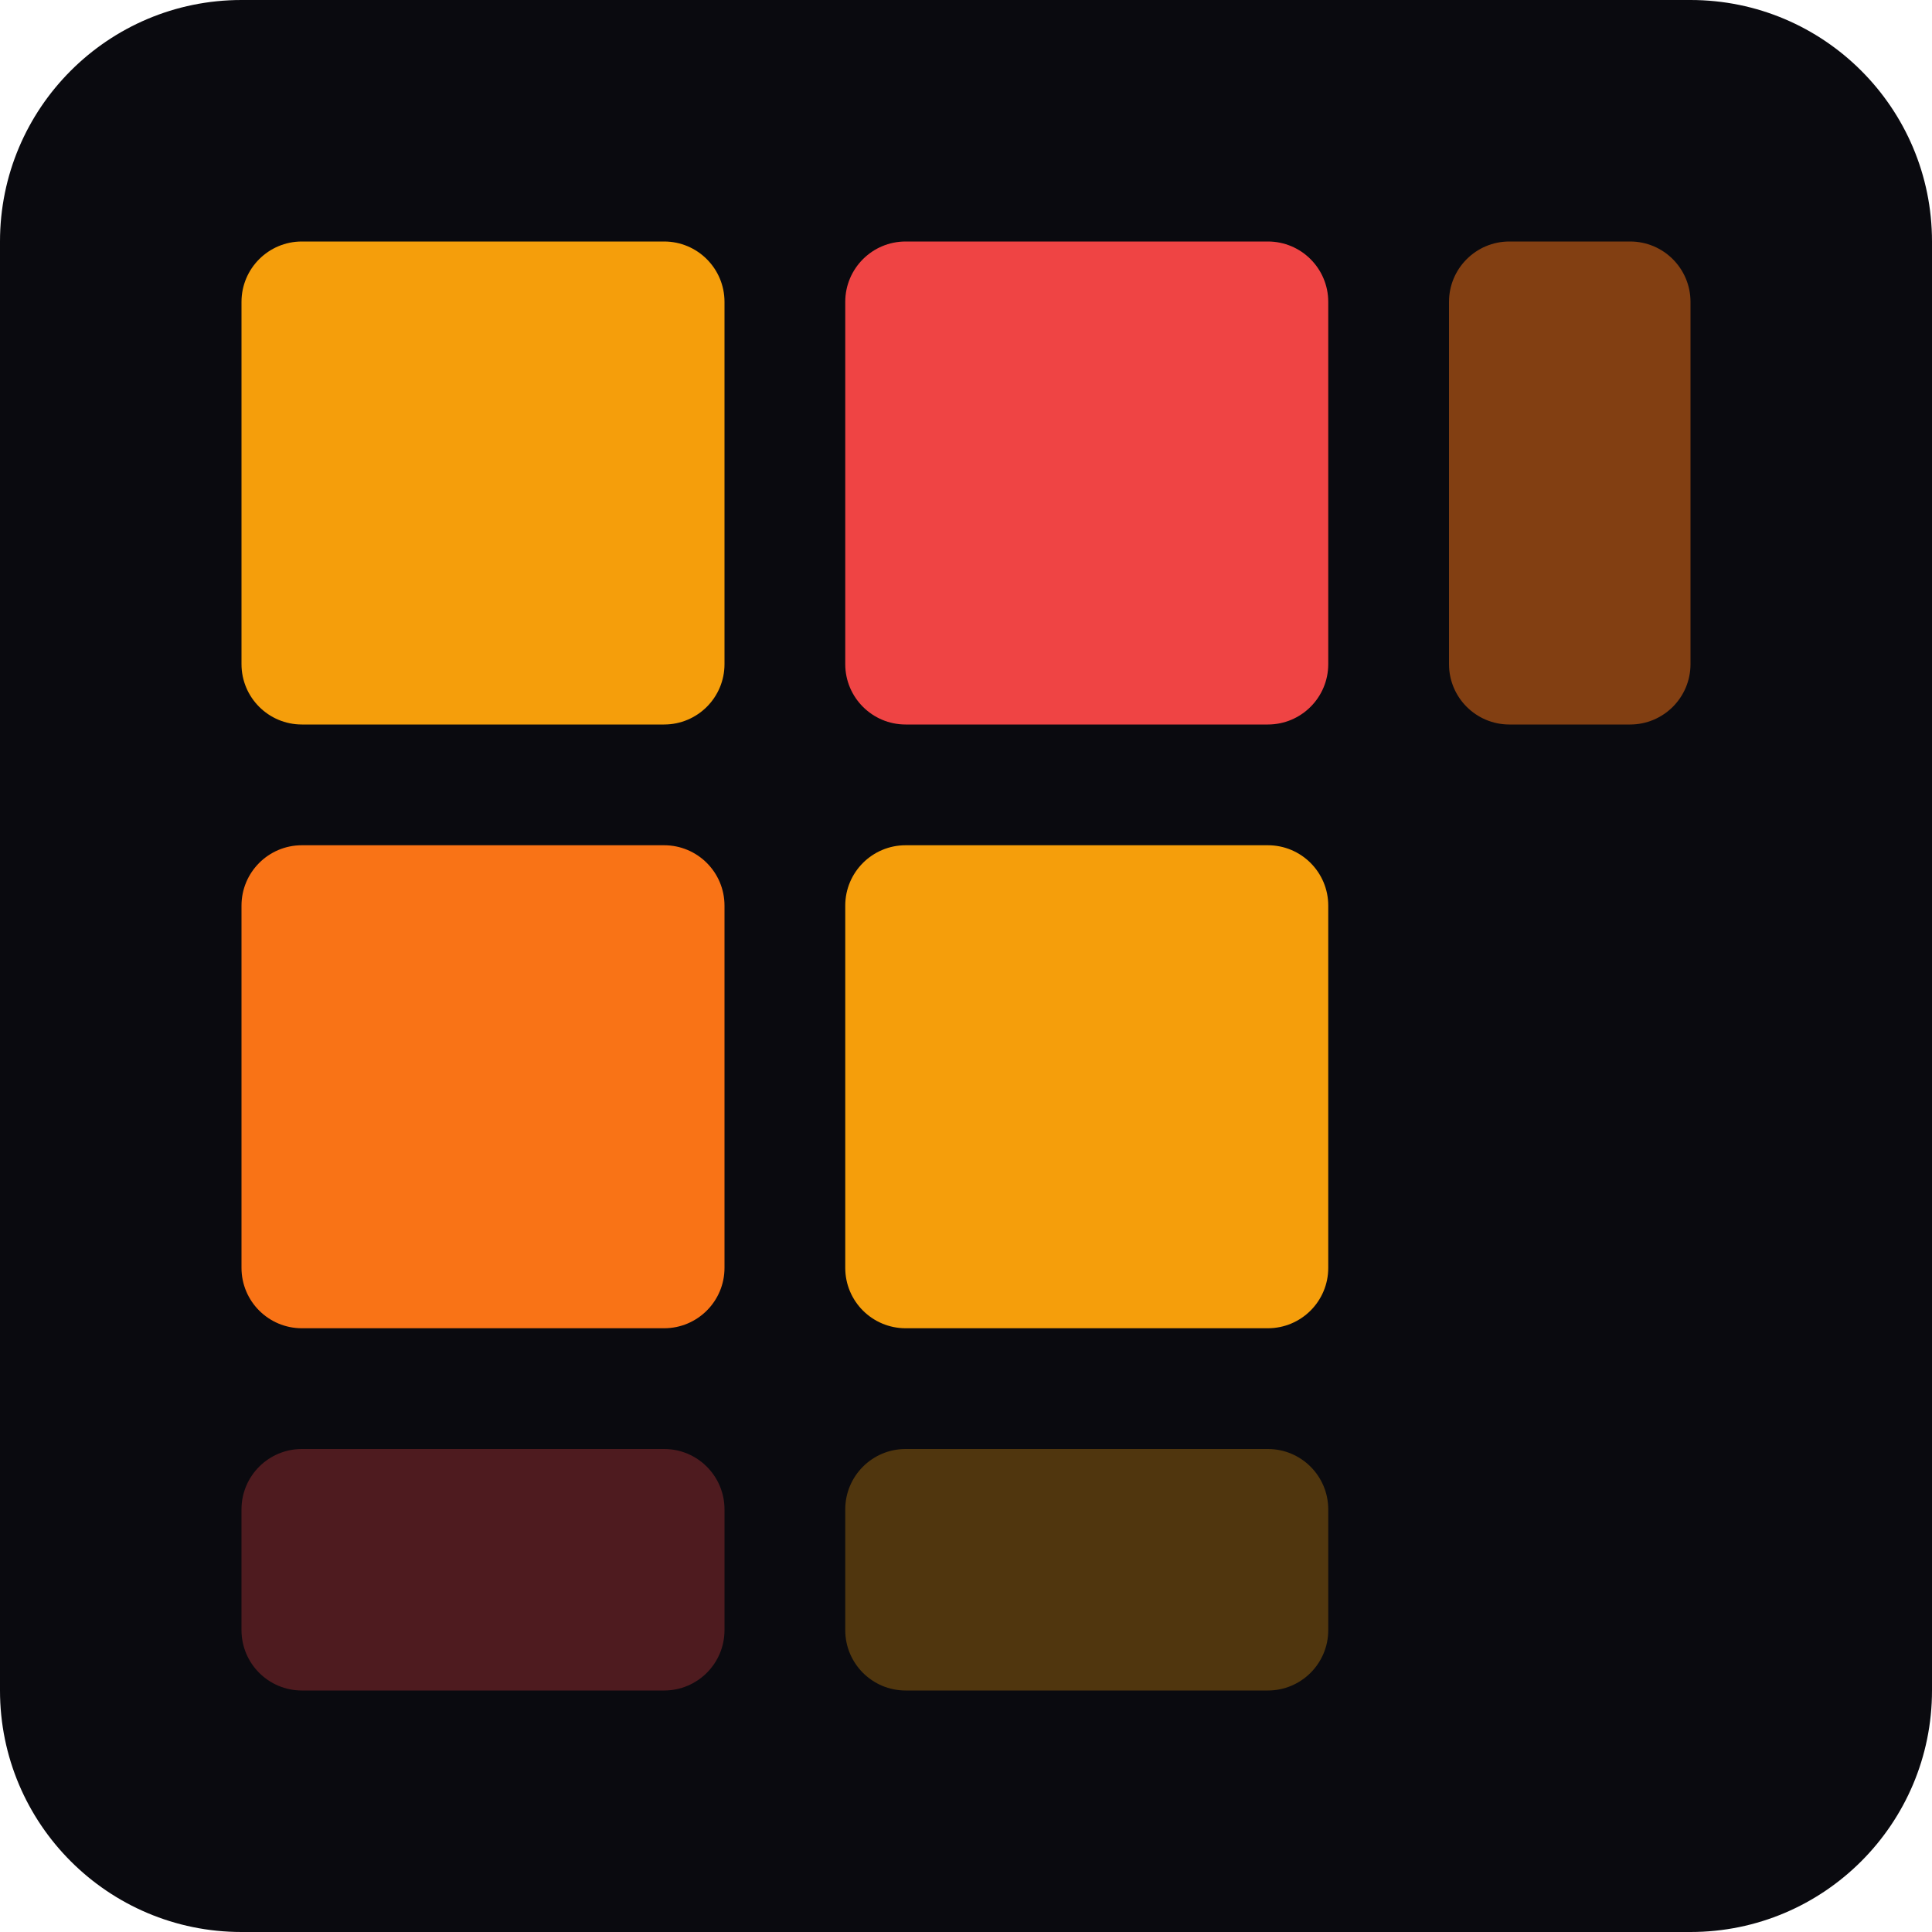
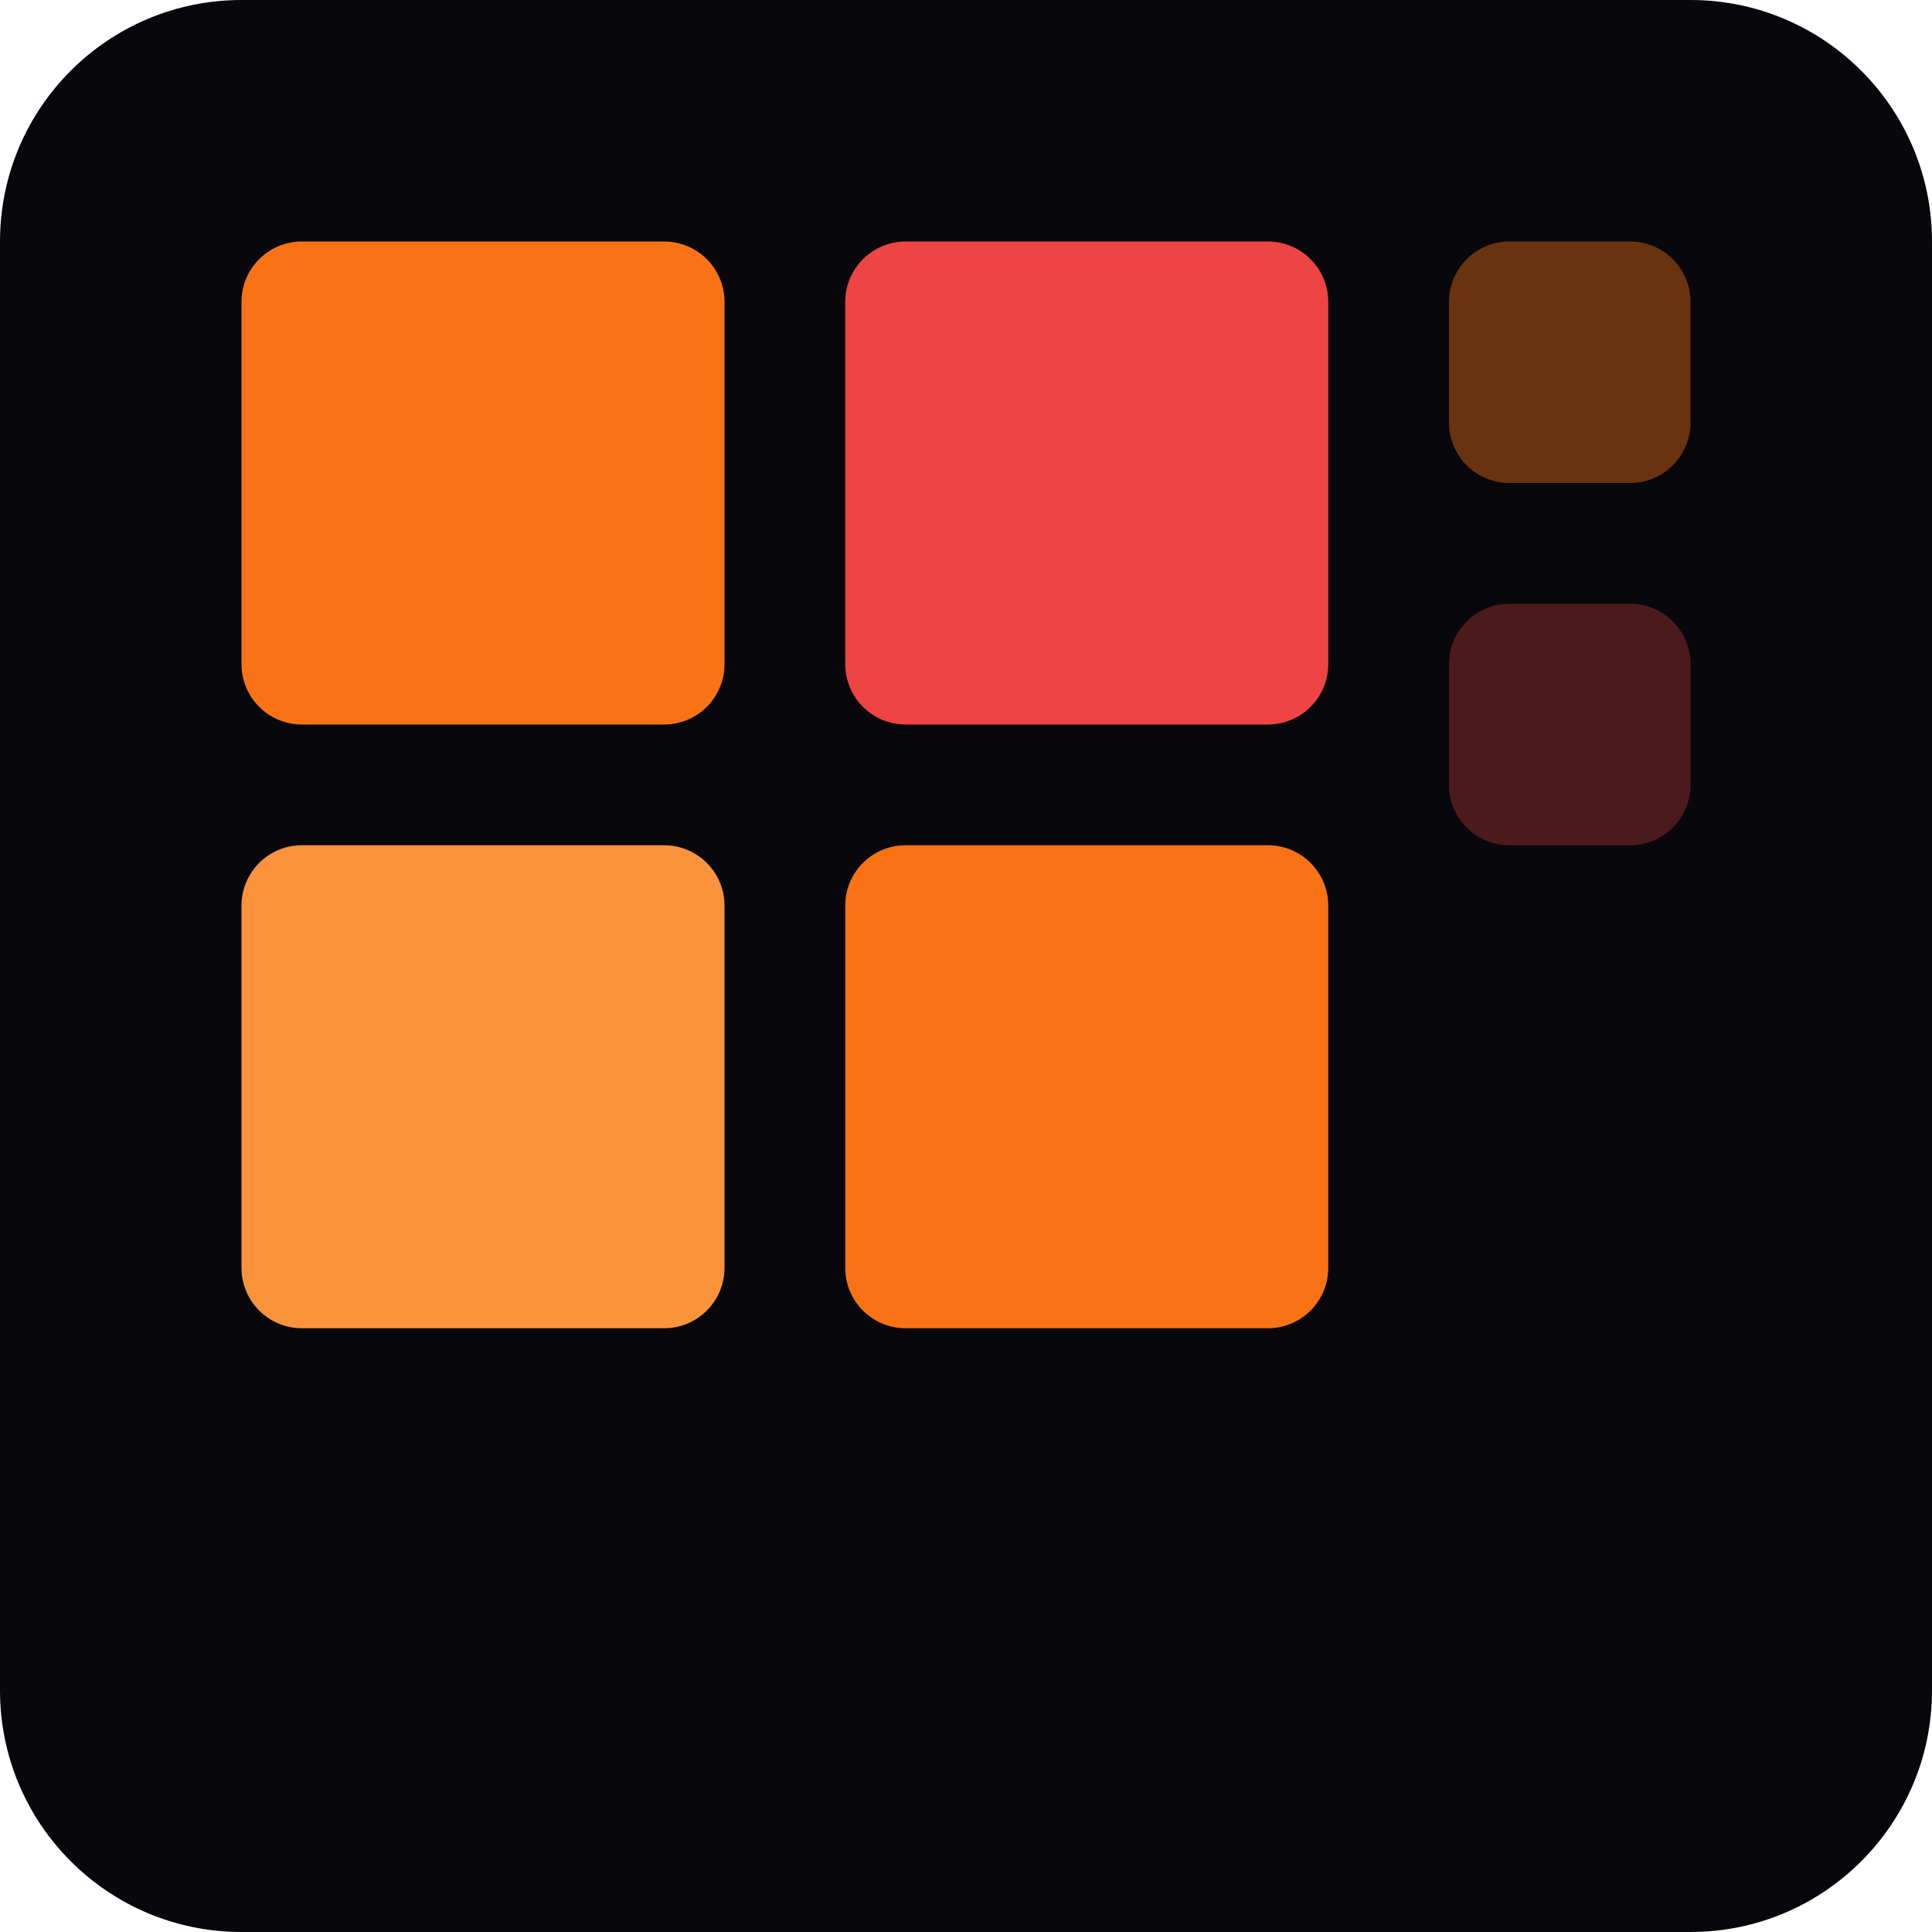
<svg xmlns="http://www.w3.org/2000/svg" viewBox="0 0 32 32">
-   <rect width="32" height="32" rx="4" fill="#0a0a0f" />
-   <rect x="4" y="4" width="8" height="8" rx="1" fill="#f59e0b" />
+   <rect width="32" height="32" rx="4" fill="#08080c" />
+   <rect x="4" y="4" width="8" height="8" rx="1" fill="#f97316" />
  <rect x="14" y="4" width="8" height="8" rx="1" fill="#ef4444" />
-   <rect x="24" y="4" width="4" height="8" rx="1" fill="#f97316" opacity="0.5" />
-   <rect x="4" y="14" width="8" height="8" rx="1" fill="#f97316" />
-   <rect x="14" y="14" width="8" height="8" rx="1" fill="#f59e0b" />
-   <rect x="4" y="24" width="8" height="4" rx="1" fill="#ef4444" opacity="0.3" />
-   <rect x="14" y="24" width="8" height="4" rx="1" fill="#f59e0b" opacity="0.3" />
+   <rect x="4" y="14" width="8" height="8" rx="1" fill="#fb923c" />
+   <rect x="14" y="14" width="8" height="8" rx="1" fill="#f97316" />
+   <rect x="24" y="4" width="4" height="4" rx="1" fill="#f97316" opacity="0.4" />
+   <rect x="24" y="10" width="4" height="4" rx="1" fill="#ef4444" opacity="0.3" />
</svg>
